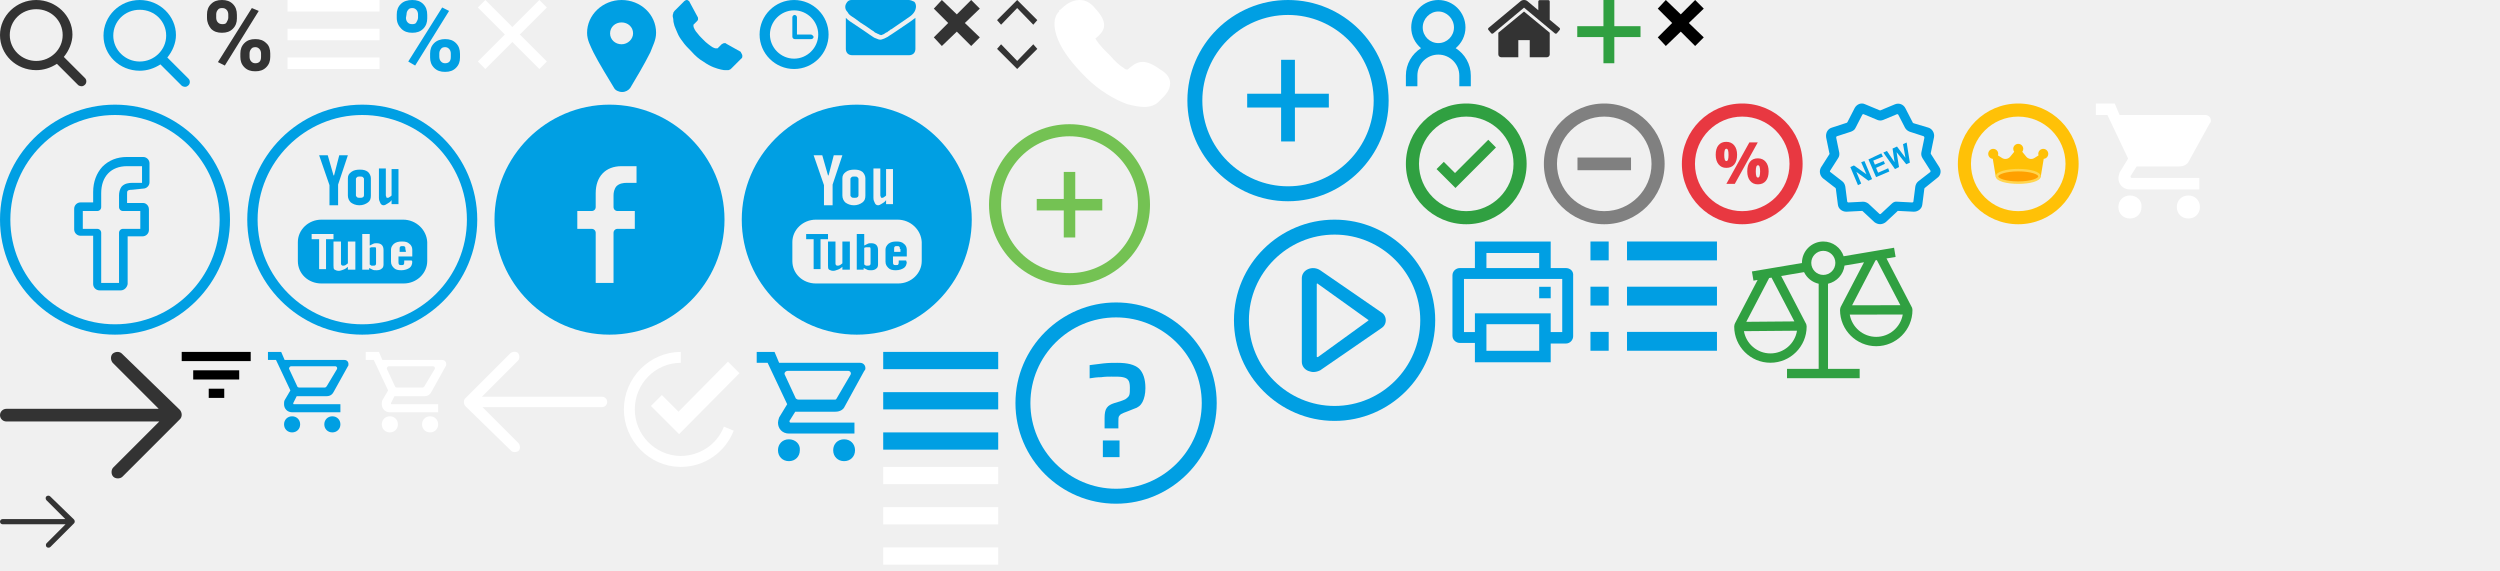
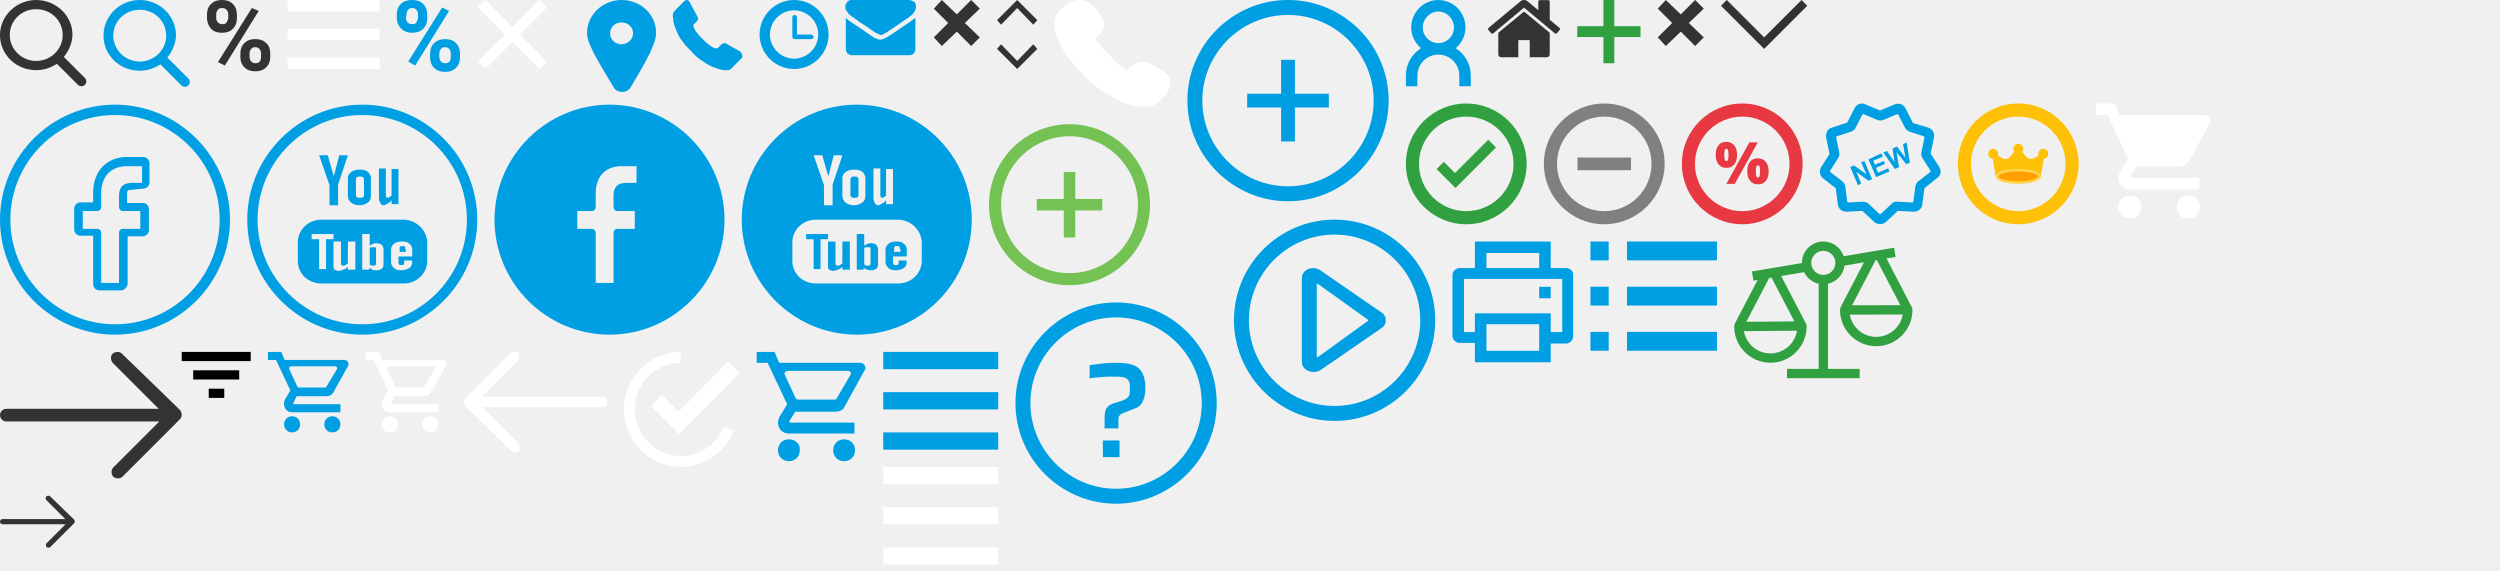
<svg xmlns="http://www.w3.org/2000/svg" version="1.1" id="Слой_1" x="0px" y="0px" width="434.779px" height="99.2px" viewBox="0 0 434.779 99.2" enable-background="new 0 0 434.779 99.2" xml:space="preserve">
  <path fill="#333333" d="M14.8,13.6l-3.7-3.7C12,8.8,12.6,7.4,12.6,6c0-3.3-2.9-6-6.3-6S0,2.7,0,6.1s2.8,6.1,6.3,6.1  c1.3,0,2.5-0.4,3.6-1.1l3.7,3.7c0.1,0.1,0.4,0.2,0.6,0.2c0.2,0,0.4-0.1,0.5-0.2C15.1,14.5,15.1,13.9,14.8,13.6L14.8,13.6z M6.3,1.6  c2.6,0,4.6,2,4.6,4.5s-2.1,4.5-4.6,4.5s-4.6-2-4.6-4.5S3.7,1.6,6.3,1.6L6.3,1.6z" />
  <path fill="#009FE3" d="M32.8,13.7L29.1,10c0.9-1.1,1.5-2.5,1.5-3.9c0-3.3-2.8-6.1-6.3-6.1S18,2.8,18,6.2s2.8,6.1,6.3,6.1  c1.3,0,2.5-0.4,3.6-1.1l3.7,3.7c0.1,0.1,0.4,0.2,0.6,0.2s0.4-0.1,0.5-0.2C33.1,14.6,33.1,14,32.8,13.7L32.8,13.7z M24.3,1.7  c2.6,0,4.6,2,4.6,4.5s-2.1,4.5-4.6,4.5s-4.6-2-4.6-4.5S21.7,1.7,24.3,1.7L24.3,1.7z" />
  <g>
    <path fill="#333333" d="M36,2.5c0-0.7,0.2-1.3,0.7-1.8S37.8,0,38.6,0s1.4,0.2,1.9,0.7s0.7,1.1,0.7,1.9v0.6c0,0.7-0.2,1.3-0.7,1.8   s-1.1,0.7-1.9,0.7c-0.8,0-1.4-0.2-1.9-0.7C36.3,4.5,36,3.9,36,3.1V2.5z M37.6,3.1c0,0.3,0.1,0.6,0.3,0.8s0.4,0.3,0.8,0.3   s0.6-0.1,0.7-0.3c0.1-0.2,0.3-0.5,0.3-0.8V2.5c0-0.3-0.1-0.6-0.3-0.8S39,1.4,38.6,1.4c-0.3,0-0.6,0.1-0.7,0.3   c-0.2,0.2-0.3,0.5-0.3,0.8V3.1z M39.1,11.4l-1.2-0.6l5.9-9.4L45,1.9L39.1,11.4z M41.8,9.3c0-0.7,0.2-1.3,0.7-1.8s1.1-0.7,1.9-0.7   c0.8,0,1.4,0.2,1.9,0.7C46.8,7.9,47,8.6,47,9.3v0.6c0,0.7-0.2,1.3-0.7,1.8s-1.1,0.7-1.9,0.7c-0.8,0-1.4-0.2-1.9-0.7   s-0.7-1.1-0.7-1.8C41.8,9.9,41.8,9.3,41.8,9.3z M43.4,9.9c0,0.3,0.1,0.6,0.3,0.8s0.4,0.3,0.7,0.3c0.7,0,1-0.4,1-1.1V9.3   c0-0.3-0.1-0.6-0.3-0.8s-0.4-0.3-0.7-0.3s-0.6,0.1-0.7,0.3c-0.2,0.2-0.3,0.5-0.3,0.8V9.9z" />
  </g>
-   <rect x="50" y="0" fill="#FFFFFF" width="16" height="2" />
+   <rect x="50" fill="#FFFFFF" width="16" height="2" />
  <rect x="50" y="5" fill="#FFFFFF" width="16" height="2" />
  <rect x="50" y="10" fill="#FFFFFF" width="16" height="2" />
  <g>
    <rect x="153.6" y="75.2" fill="#009FE3" width="20" height="3" />
    <rect x="153.6" y="68.2" fill="#009FE3" width="20" height="3" />
    <rect x="153.6" y="61.2" fill="#009FE3" width="20" height="3" />
  </g>
  <g>
    <rect x="153.6" y="95.2" fill="#FFFFFF" width="20" height="3" />
    <rect x="153.6" y="88.2" fill="#FFFFFF" width="20" height="3" />
    <rect x="153.6" y="81.2" fill="#FFFFFF" width="20" height="3" />
  </g>
  <g>
    <path fill="#009FE3" d="M69,2.5c0-0.7,0.2-1.3,0.7-1.8s1.2-0.7,2-0.7s1.4,0.2,1.9,0.7s0.7,1.1,0.7,1.9v0.6c0,0.7-0.2,1.3-0.7,1.8   s-1.1,0.7-1.9,0.7S70.3,5.5,69.8,5S69,3.9,69,3.1V2.5z M70.6,3.1c0,0.3,0.1,0.6,0.3,0.8c0.2,0.2,0.4,0.3,0.8,0.3s0.6-0.1,0.7-0.3   s0.3-0.5,0.3-0.8V2.5c0-0.3-0.1-0.6-0.3-0.8S72,1.4,71.7,1.4S71.1,1.5,71,1.7c-0.2,0.2-0.3,0.5-0.3,0.8L70.6,3.1L70.6,3.1z    M72.2,11.4L71,10.7l5.9-9.4l1.2,0.6L72.2,11.4z M74.8,9.3c0-0.7,0.2-1.3,0.7-1.8s1.2-0.7,1.9-0.7c0.8,0,1.4,0.2,1.9,0.7   S80,8.6,80,9.4V10c0,0.7-0.2,1.3-0.7,1.8s-1.1,0.7-1.9,0.7s-1.4-0.2-1.9-0.7s-0.7-1.1-0.7-1.8V9.3z M76.4,9.9   c0,0.3,0.1,0.6,0.3,0.8s0.4,0.3,0.7,0.3c0.7,0,1-0.4,1-1.1V9.3c0-0.3-0.1-0.6-0.3-0.8c-0.2-0.2-0.4-0.3-0.7-0.3s-0.6,0.1-0.7,0.3   c-0.2,0.2-0.3,0.5-0.3,0.8V9.9z" />
  </g>
  <polygon fill="#FFFFFF" points="95.1,1.3 93.8,0 89.1,4.7 84.4,0 83.1,1.3 87.8,6 83.1,10.7 84.4,12 89.1,7.3 93.8,12 95.1,10.7   90.4,6 " />
  <g>
    <path fill="#009FE3" d="M40,38.2c0-11-9-20-20-20s-20,9-20,20s9,20,20,20S40,49.2,40,38.2z M1.8,38.2C1.8,28.2,10,20,20,20   s18.2,8.1,18.2,18.2S30,56.4,20,56.4S1.8,48.2,1.8,38.2z" />
    <path fill="#009FE3" d="M21,50.5h-3.7c-0.6,0-1.1-0.5-1.1-1.1V41H14c-0.6,0-1.1-0.5-1.1-1.1v-3.6c0-0.6,0.5-1.1,1.1-1.1h2.2v-1.8   c0-1.8,0.6-3.3,1.6-4.4c1.1-1.1,2.5-1.7,4.3-1.7h2.8c0.6,0,1.1,0.5,1.1,1.1v3.3c0,0.6-0.5,1.1-1.1,1.1L23,33   c-0.6,0-0.7,0.1-0.8,0.2c-0.1,0.1-0.1,0.2-0.1,0.7v1.4h2.6c0.2,0,0.4,0,0.6,0.1c0.4,0.2,0.6,0.6,0.6,1V40c0,0.6-0.5,1.1-1.1,1.1   h-2.6v8.3C22.1,50,21.6,50.5,21,50.5z M17.5,49.2h3.2v-8.7c0-0.4,0.3-0.7,0.7-0.7h3v-3.1h-3c-0.4,0-0.7-0.3-0.7-0.7v-2   c0-0.5,0.1-1.1,0.5-1.6c0.5-0.5,1.2-0.6,1.8-0.6h1.7v-2.9h-2.6c-2.8,0-4.5,1.8-4.5,4.7V36c0,0.4-0.3,0.7-0.7,0.7h-2.5v3.1h2.5   c0.4,0,0.7,0.3,0.7,0.7v8.7H17.5z M24.9,28.8L24.9,28.8L24.9,28.8z" />
  </g>
  <g>
    <path fill="#009FE3" d="M83,38.2c0-11-9-20-20-20s-20,9-20,20s9,20,20,20S83,49.2,83,38.2z M44.8,38.2C44.8,28.2,53,20,63,20   s18.2,8.1,18.2,18.2S73,56.4,63,56.4S44.8,48.2,44.8,38.2z" />
    <g>
      <path fill="#009FE3" d="M70.5,43.3c0-0.2,0-0.3-0.1-0.4c-0.1-0.1-0.2-0.1-0.4-0.1c-0.2,0-0.3,0-0.4,0.1s-0.1,0.2-0.1,0.4v0.5h1.1    L70.5,43.3L70.5,43.3z" />
      <path fill="#009FE3" d="M64.9,43h-0.3l-0.3,0.1V46c0.1,0.1,0.2,0.1,0.3,0.2h0.3c0.2,0,0.3,0,0.4-0.1s0.1-0.2,0.1-0.3v-2.4    c0-0.2,0-0.3-0.1-0.4C65.2,43,65,43,64.9,43z" />
      <polygon fill="#009FE3" points="57.3,35.7 58.8,35.7 58.8,32.1 60.5,27 59,27 58.1,30.5 58,30.5 57,27 55.5,27 57.3,32.2   " />
      <path fill="#009FE3" d="M62.5,35.7c0.6,0,1.1-0.2,1.5-0.5s0.5-0.7,0.5-1.2v-3c0-0.4-0.2-0.8-0.5-1.1c-0.4-0.3-0.8-0.4-1.4-0.4    c-0.6,0-1.1,0.1-1.5,0.4s-0.6,0.6-0.6,1.1v3c0,0.5,0.2,0.9,0.5,1.2C61.4,35.5,61.9,35.7,62.5,35.7z M61.9,31.1    c0-0.1,0.1-0.2,0.2-0.3c0.1-0.1,0.3-0.1,0.5-0.1s0.4,0,0.5,0.1s0.2,0.2,0.2,0.3V34c0,0.1-0.1,0.3-0.2,0.3    c-0.1,0.1-0.3,0.1-0.5,0.1s-0.4,0-0.5-0.1s-0.2-0.2-0.2-0.3V31.1z" />
      <path fill="#009FE3" d="M66.7,35.7c0.2,0,0.4-0.1,0.7-0.3c0.2-0.1,0.5-0.3,0.7-0.6v0.7h1.2v-6.1h-1.2V34c-0.1,0.1-0.2,0.2-0.4,0.3    c-0.1,0.1-0.2,0.1-0.3,0.1c-0.1,0-0.2,0-0.2-0.1s-0.1-0.2-0.1-0.3v-4.7h-1.2v5.1c0,0.4,0.1,0.6,0.2,0.8    C66.2,35.5,66.4,35.7,66.7,35.7z" />
      <path fill="#009FE3" d="M70.1,38.2H55.9c-2.3,0-4.1,1.8-4.1,3.9v3.3c0,2.2,1.8,3.9,4.1,3.9h14.3c2.3,0,4.1-1.8,4.1-3.9v-3.3    C74.2,40,72.4,38.2,70.1,38.2z M58,41.6h-1.3v5.2h-1.2v-5.2h-1.3v-0.9H58V41.6z M61.8,46.9h-1.3v-0.5c-0.2,0.2-0.5,0.4-0.8,0.5    s-0.5,0.2-0.8,0.2s-0.5-0.1-0.7-0.2S58,46.5,58,46.2V42h1.3v3.8c0,0.1,0,0.2,0.1,0.3s0.1,0.1,0.3,0.1c0.1,0,0.2,0,0.4-0.1    c0.1-0.1,0.3-0.2,0.4-0.3V42h1.3V46.9z M66.7,46c0,0.3-0.1,0.6-0.3,0.7c-0.2,0.2-0.5,0.3-0.9,0.3c-0.3,0-0.5,0-0.7-0.1    s-0.4-0.2-0.6-0.3v0.3H63v-6.2h1.3v2c0.2-0.1,0.4-0.2,0.6-0.3s0.4-0.1,0.6-0.1c0.4,0,0.7,0.1,0.9,0.3c0.2,0.2,0.3,0.5,0.3,0.9    C66.7,43.5,66.7,46,66.7,46z M71.7,45.5c0,0.5-0.2,0.9-0.5,1.1c-0.3,0.2-0.8,0.4-1.4,0.4s-1-0.1-1.3-0.4C68.2,46.3,68,46,68,45.5    v-2.1c0-0.4,0.2-0.7,0.5-1c0.4-0.3,0.8-0.4,1.4-0.4s1,0.1,1.3,0.4c0.3,0.2,0.5,0.6,0.5,1v1.2h-2.4v0.9c0,0.2,0,0.4,0.1,0.5    s0.2,0.1,0.4,0.1c0.2,0,0.4,0,0.4-0.1c0.1-0.1,0.1-0.3,0.1-0.5v-0.2h1.3L71.7,45.5L71.7,45.5z" />
    </g>
  </g>
  <path fill="#009FE3" d="M106,18.2c-11,0-20,9-20,20s9,20,20,20s20-9,20-20S117,18.2,106,18.2z M110.7,31.8H109  c-0.6,0-1.3,0.1-1.8,0.6c-0.4,0.5-0.5,1.1-0.5,1.6v2c0,0.4,0.3,0.7,0.7,0.7h3v3.1h-3c-0.4,0-0.7,0.3-0.7,0.7v8.7h-3.1v-8.7  c0-0.4-0.3-0.7-0.7-0.7h-2.5v-3.1h2.5c0.4,0,0.7-0.3,0.7-0.7v-2.4c0-2.9,1.7-4.7,4.5-4.7h2.6V31.8z" />
  <polygon fill="#009FE3" points="144,40.7 140.2,40.7 140.2,41.6 141.5,41.6 141.5,46.8 142.7,46.8 142.7,41.6 144,41.6 " />
  <path fill="#009FE3" d="M146.5,45.8c-0.1,0.1-0.3,0.2-0.4,0.3c-0.2,0.1-0.3,0.1-0.4,0.1c-0.2,0-0.2,0-0.3-0.1s-0.1-0.2-0.1-0.3V42  H144v4.2c0,0.3,0,0.6,0.2,0.7s0.4,0.2,0.7,0.2s0.5-0.1,0.8-0.2s0.6-0.3,0.8-0.5v0.5h1.3V42h-1.3V45.8z" />
  <path fill="#009FE3" d="M151.5,42.3c-0.2,0-0.4,0-0.6,0.1c-0.2,0.1-0.4,0.2-0.6,0.3v-2H149v6.2h1.2v-0.3c0.2,0.1,0.4,0.2,0.6,0.3  s0.4,0.1,0.7,0.1c0.4,0,0.7-0.1,0.9-0.3c0.2-0.1,0.3-0.4,0.3-0.7v-2.5c0-0.4-0.1-0.7-0.3-0.9C152.2,42.4,151.9,42.3,151.5,42.3z   M151.4,45.8c0,0.1,0,0.2-0.1,0.3s-0.2,0.1-0.4,0.1h-0.3c-0.1-0.1-0.2-0.1-0.3-0.2v-2.9l0.3-0.1h0.3c0.1,0,0.3,0,0.4,0  c0.1,0.1,0.1,0.2,0.1,0.4V45.8z" />
  <path fill="#009FE3" d="M149,18.2c-11,0-20,9-20,20s9,20,20,20s20-9,20-20S160,18.2,149,18.2z M151.9,29.3h1.2V34  c0,0.1,0.1,0.2,0.1,0.3s0.1,0.1,0.2,0.1c0.1,0,0.2,0,0.3-0.1c0.2-0.1,0.3-0.2,0.4-0.3v-4.6h1.2v6.1h-1.2v-0.7  c-0.2,0.3-0.5,0.5-0.7,0.6c-0.3,0.2-0.5,0.3-0.7,0.3c-0.3,0-0.5-0.2-0.6-0.5c-0.1-0.2-0.2-0.4-0.2-0.8V29.3z M147.1,29.9  c0.4-0.3,0.9-0.4,1.5-0.4s1,0.1,1.4,0.4c0.3,0.3,0.5,0.7,0.5,1.1v3c0,0.5-0.1,0.9-0.5,1.2s-0.9,0.5-1.5,0.5s-1.1-0.2-1.5-0.5  c-0.3-0.3-0.5-0.7-0.5-1.2v-3C146.5,30.5,146.7,30.2,147.1,29.9z M143,27l1,3.5h0.1L145,27h1.5l-1.7,5.1v3.6h-1.5v-3.5l-1.8-5.2  C141.5,27,143,27,143,27z M160.3,45.4c0,2.1-1.8,3.9-4.1,3.9h-14.3c-2.3,0-4.1-1.7-4.1-3.9v-3.3c0-2.1,1.8-3.9,4.1-3.9h14.2  c2.3,0,4.1,1.8,4.2,3.9L160.3,45.4L160.3,45.4z" />
  <path fill="#009FE3" d="M157.2,42.4c-0.3-0.3-0.7-0.4-1.3-0.4s-1,0.1-1.4,0.4c-0.3,0.3-0.5,0.6-0.5,1v2.1c0,0.5,0.2,0.8,0.5,1.1  s0.7,0.4,1.3,0.4s1.1-0.2,1.4-0.4s0.5-0.6,0.5-1.1h-0.1v-0.2h-1.3v0.2c0,0.2,0,0.4-0.1,0.5c0,0.1-0.2,0.1-0.4,0.1s-0.3,0-0.4-0.1  c-0.1-0.1-0.1-0.3-0.1-0.5v-0.9h2.4v-1.2C157.7,43,157.5,42.6,157.2,42.4z M156.6,43.8h-1.1v-0.5c0-0.2,0-0.3,0.1-0.4  c0.1-0.1,0.2-0.1,0.4-0.1s0.3,0,0.4,0.1c0.1,0.1,0.1,0.2,0.1,0.4h0.1V43.8z" />
  <path fill="#009FE3" d="M148.6,34.4c0.2,0,0.4,0,0.5-0.1c0.1,0,0.2-0.2,0.2-0.3v-2.9c0-0.1-0.1-0.2-0.2-0.3  c-0.1-0.1-0.3-0.1-0.5-0.1s-0.4,0-0.5,0.1s-0.2,0.2-0.2,0.3V34c0,0.1,0.1,0.2,0.2,0.3C148.2,34.4,148.4,34.4,148.6,34.4z" />
  <g>
    <path fill="#009FE3" d="M114.1,5.7c0-3.2-2.7-5.7-6-5.7s-6,2.6-6,5.7c0,1.3,0.6,2.3,1.1,3.4c0.9,1.8,2.7,4.7,3.6,6.2   c0.2,0.4,0.8,0.7,1.4,0.7s1.1-0.3,1.4-0.7c0.9-1.5,2.4-4,3.5-6.2C113.5,8,114.1,7,114.1,5.7L114.1,5.7z M108.1,3.9   c1.1,0,2,0.8,2,1.9c0,1-0.9,1.9-2,1.9s-2-0.8-2-1.9S107,3.9,108.1,3.9L108.1,3.9z" />
  </g>
  <g>
    <path fill="#009FE3" d="M138.1,0c-3.3,0-6,2.7-6,6s2.7,6,6,6s6-2.7,6-6S141.4,0,138.1,0L138.1,0z M138.1,10.2   c-2.3,0-4.2-1.9-4.2-4.2s1.9-4.2,4.2-4.2s4.2,1.9,4.2,4.2S140.4,10.2,138.1,10.2L138.1,10.2z" />
    <path fill="#009FE3" d="M141,6h-2.4V3c0-0.2-0.2-0.4-0.4-0.4s-0.4,0.2-0.4,0.4v3.4c0,0.2,0.2,0.4,0.4,0.4h2.9   c0.2,0,0.4-0.2,0.4-0.4C141.4,6.2,141.2,6,141,6L141,6z" />
  </g>
  <path fill="#009FE3" d="M129.1,9.7c0,0.2,0,0.4-0.2,0.5l-1.7,1.7c-0.1,0.1-0.2,0.2-0.3,0.2c-0.1,0.1-0.2,0.1-0.4,0.1c0,0,0,0-0.1,0  c0,0-0.1,0-0.2,0c-0.2,0-0.4,0-0.8-0.1s-0.8-0.2-1.3-0.4s-1.1-0.5-1.8-1c-0.7-0.4-1.4-1-2.1-1.8c-0.6-0.6-1.1-1.1-1.5-1.7  c-0.4-0.5-0.7-1-0.9-1.5c-0.2-0.5-0.4-0.9-0.5-1.2c-0.1-0.4-0.2-0.7-0.2-1S117,3,117,2.9c0-0.2,0-0.2,0-0.3s0.1-0.2,0.1-0.4  c0.1-0.1,0.1-0.2,0.2-0.3l1.7-1.7c0.1-0.1,0.3-0.2,0.4-0.2s0.2,0,0.3,0.1c0.1,0.1,0.2,0.1,0.2,0.2l1.4,2.6c0.1,0.1,0.1,0.3,0.1,0.4  c0,0.2-0.1,0.3-0.2,0.4l-0.6,0.6c0,0,0,0,0,0.1v0.1c0,0.2,0.1,0.4,0.2,0.6s0.3,0.5,0.5,0.7c0.2,0.3,0.5,0.6,0.9,1s0.7,0.7,1,0.9  c0.3,0.2,0.5,0.4,0.7,0.5s0.4,0.2,0.5,0.2h0.2c0,0,0,0,0.1,0h0.1l0.7-0.7c0.2-0.1,0.3-0.2,0.5-0.2c0.1,0,0.3,0,0.3,0.1l0,0l2.5,1.4  C129,9.4,129.1,9.5,129.1,9.7L129.1,9.7z" />
  <path fill="#333333" d="M21.2,61.5c-0.4-0.4-1.1-0.4-1.6,0c-0.4,0.4-0.4,1.1,0,1.6l8,8H1.1c-0.6,0-1.1,0.5-1.1,1.1s0.5,1.1,1.1,1.1  h26.6l-8,8c-0.4,0.4-0.4,1.2,0,1.6s1.2,0.4,1.6,0l10-10c0.4-0.4,0.4-1.1,0-1.6L21.2,61.5z" />
  <path fill="#333333" d="M8.722,86.323c-0.165-0.165-0.453-0.165-0.658,0c-0.165,0.165-0.165,0.453,0,0.658l3.291,3.291H0.453  C0.206,90.273,0,90.478,0,90.725s0.206,0.453,0.453,0.453h10.943l-3.291,3.291c-0.165,0.165-0.165,0.494,0,0.658  c0.165,0.165,0.494,0.165,0.658,0l4.114-4.114c0.165-0.165,0.165-0.453,0-0.658L8.722,86.323z" />
  <path fill="#FFFFFF" d="M88.9,78.4c0.3,0.3,0.9,0.3,1.3,0c0.3-0.3,0.3-0.9,0-1.3l-6.3-6.3h20.8c0.5,0,0.9-0.4,0.9-0.9  s-0.4-0.9-0.9-0.9H83.8l6.3-6.3c0.3-0.3,0.3-0.9,0-1.3c-0.3-0.3-0.9-0.3-1.3,0l-7.9,7.9c-0.3,0.3-0.3,0.9,0,1.3L88.9,78.4z" />
  <polygon fill="#333333" points="170.4,1.5 168.9,0 166.4,2.5 163.8,0 162.4,1.5 164.9,4 162.4,6.5 163.8,8 166.4,5.5 168.9,8   170.4,6.5 167.8,4 " />
  <g>
    <polygon fill="#333333" points="176.9,12 173.4,8.5 174.1,7.7 176.9,10.6 179.7,7.7 180.4,8.5  " />
    <polygon fill="#333333" points="179.7,4.3 176.9,1.4 174.1,4.3 173.4,3.5 176.9,0 180.4,3.5  " />
  </g>
  <g>
    <g id="filter">
      <path d="M36.3,69.2H39v-1.6h-2.7V69.2z M31.6,61.2v1.6h12v-1.6H31.6z M33.6,66h8v-1.6h-8V66z" />
    </g>
  </g>
  <g>
    <path fill="#009FE3" d="M57.8,72.4c-0.8,0-1.4,0.6-1.4,1.4s0.6,1.4,1.4,1.4s1.4-0.6,1.4-1.4S58.6,72.4,57.8,72.4z" />
    <path fill="#009FE3" d="M50.8,72.4c-0.8,0-1.4,0.6-1.4,1.4s0.6,1.4,1.4,1.4c0.8,0,1.4-0.6,1.4-1.4S51.6,72.4,50.8,72.4z" />
    <path fill="#009FE3" d="M51.6,68.9h5.2c0.6,0,1-0.3,1.2-0.7l2.5-4.5c0.1-0.1,0.1-0.2,0.1-0.4c0-0.4-0.3-0.7-0.7-0.7H49.5l-0.6-1.4   h-2.3v1.4H48l2.5,5.3l-1,1.7c-0.1,0.2-0.1,0.5-0.1,0.7c0,0.8,0.6,1.4,1.4,1.4h8.4v-1.4h-8.1c-0.1,0-0.1-0.1-0.1-0.1v-0.1L51.6,68.9   z M50.3,64.2c-0.1-0.2,0.1-0.5,0.3-0.5h7.7c0.3,0,0.4,0.3,0.3,0.5l-1.8,3c-0.1,0.1-0.2,0.2-0.3,0.2H52c-0.1,0-0.3-0.1-0.3-0.2   L50.3,64.2z" />
  </g>
  <g>
    <path fill="#009FE3" d="M146.8,76.4c-1.1,0-1.9,0.8-1.9,1.9s0.8,1.9,1.9,1.9s1.9-0.8,1.9-1.9C148.7,77.2,147.9,76.4,146.8,76.4z" />
    <path fill="#009FE3" d="M137.2,76.4c-1.1,0-1.9,0.8-1.9,1.9s0.8,1.9,1.9,1.9c1.1,0,1.9-0.8,1.9-1.9   C139.2,77.2,138.3,76.4,137.2,76.4z" />
    <path fill="#009FE3" d="M138.3,71.6h7c0.8,0,1.4-0.4,1.6-0.9l3.4-6.2c0.2-0.2,0.2-0.3,0.2-0.5c0-0.5-0.4-0.9-0.9-0.9h-14.1   l-0.8-1.9h-3.1v1.9h1.9l3.4,7.2l-1.4,2.3c-0.1,0.3-0.2,0.7-0.2,0.9c0,1.1,0.8,1.9,1.9,1.9h11.4v-1.9h-11.1c-0.1,0-0.2-0.1-0.2-0.2   v-0.1L138.3,71.6z M136.5,65.2c-0.2-0.3,0.1-0.7,0.5-0.7h10.5c0.4,0,0.6,0.4,0.4,0.7l-2.4,4.1c-0.1,0.2-0.2,0.2-0.4,0.2h-6.2   c-0.2,0-0.4-0.1-0.5-0.2L136.5,65.2z" />
  </g>
  <g>
    <path fill="#FFFFFF" d="M74.8,72.4c-0.8,0-1.4,0.6-1.4,1.4s0.6,1.4,1.4,1.4s1.4-0.6,1.4-1.4C76.2,73,75.6,72.4,74.8,72.4z" />
    <path fill="#FFFFFF" d="M67.8,72.4c-0.8,0-1.4,0.6-1.4,1.4s0.6,1.4,1.4,1.4s1.4-0.6,1.4-1.4C69.2,73,68.6,72.4,67.8,72.4z" />
    <path fill="#FFFFFF" d="M68.6,68.9h5.2c0.6,0,1-0.3,1.2-0.7l2.5-4.5c0.1-0.1,0.1-0.2,0.1-0.4c0-0.4-0.3-0.7-0.7-0.7H66.5l-0.6-1.4   h-2.3v1.4H65l2.5,5.3l-1,1.7c-0.1,0.2-0.1,0.5-0.1,0.7c0,0.8,0.6,1.4,1.4,1.4h8.4v-1.4h-8.1c-0.1,0-0.1-0.1-0.1-0.1v-0.1L68.6,68.9   z M67.3,64.2c-0.1-0.2,0.1-0.5,0.3-0.5h7.7c0.3,0,0.4,0.3,0.3,0.5l-1.8,3c-0.1,0.1-0.2,0.2-0.3,0.2H69c-0.1,0-0.3-0.1-0.3-0.2   L67.3,64.2z" />
  </g>
  <g>
    <g>
      <g>
        <path fill="#FFFFFF" d="M118,71.6l-2.9-2.9l-1.9,1.9l4.9,4.9l10.5-10.6l-2-2L118,71.6z" />
      </g>
    </g>
    <path fill="#FFFFFF" d="M118.3,79.3c-4.4-0.1-7.9-3.7-7.9-8.1c0-4.5,3.6-8.1,8-8.1v-1.9c-5.4,0-9.9,4.5-9.9,10   c0,5.4,4.4,9.9,9.7,10l0,0h0.2c4.1,0,7.7-2.5,9.2-6.3l-1.7-0.7C124.7,77.3,121.7,79.3,118.3,79.3L118.3,79.3" />
  </g>
  <g>
    <path fill="#FFFFFF" d="M199,18.6c-0.8,0-1.9-0.2-3-0.5c-2.2-0.8-4.9-2.4-7.1-4.6s-4-4.4-4.9-6.6s-0.8-4,0.2-4.9   c0-0.2,0-0.3,0.2-0.3c0.8-0.8,1.9-1.7,3.4-1.7c1,0,1.9,0.5,2.7,1.5c2.5,2.7,1.5,4,0,5.2l0,0c0.2,0.3,0.5,1,2.5,2.9   c1,1.2,1.9,1.9,2.4,2.2c0.3,0.3,0.5,0.3,0.7,0.3l0,0c1.5-1.3,2.7-2.2,5.7,0c1.2,0.7,1.7,1.5,1.7,2.4c0,1.3-1,2.2-1.7,2.9l-0.3,0.3   C200.9,18.3,200,18.6,199,18.6z" />
  </g>
  <g>
    <polygon fill="#74C253" points="187,29.9 185,29.9 185,34.6 180.3,34.6 180.3,36.6 185,36.6 185,41.3 187,41.3 187,36.6    191.7,36.6 191.7,34.6 187,34.6  " />
    <path fill="#74C253" d="M186,21.6c-7.7,0-14,6.3-14,14s6.3,14,14,14s14-6.3,14-14S193.7,21.6,186,21.6z M186,47.5   c-6.6,0-11.9-5.3-11.9-11.9s5.4-11.9,11.9-11.9c6.6,0,11.9,5.4,11.9,11.9C197.9,42.2,192.6,47.5,186,47.5z" />
  </g>
  <g>
    <path fill="#009FE3" d="M194.1,87.6c-9.6,0-17.5-7.8-17.5-17.5c0-9.6,7.9-17.5,17.5-17.5s17.5,7.8,17.5,17.5   C211.6,79.7,203.7,87.6,194.1,87.6z M194.1,55.2c-8.2,0-14.9,6.7-14.9,14.9S185.9,85,194.1,85S209,78.3,209,70.1   S202.3,55.2,194.1,55.2z" />
    <g>
      <path fill="#009FE3" d="M192.1,72.7c0-0.8,0.1-1.4,0.4-1.8c0.3-0.4,0.7-0.6,1.3-0.8l1-0.3c0.5-0.2,0.9-0.3,1.1-0.5    s0.4-0.3,0.5-0.6c0.1-0.3,0.1-0.7,0.1-1.3c0-0.6-0.1-1.1-0.3-1.3c-0.2-0.3-0.5-0.4-0.9-0.5s-1.1-0.1-2-0.1c-0.5,0-1.1,0-1.8,0.1    c-0.7,0-1.4,0.1-2,0.2v-2.3c0.7-0.1,1.5-0.2,2.4-0.3s1.7-0.1,2.4-0.1c1.8,0,3,0.3,3.8,1c0.7,0.7,1.1,1.8,1.1,3.4    c0,1-0.2,1.8-0.5,2.4s-0.8,1-1.5,1.2l-1,0.4c-0.6,0.2-1,0.4-1.2,0.5s-0.3,0.3-0.4,0.4c-0.1,0.2-0.1,0.5-0.1,1v1.1h-2.4L192.1,72.7    L192.1,72.7z M191.8,79.5v-2.9h2.9v2.9H191.8z" />
    </g>
  </g>
  <g>
    <polygon fill="#009FE3" points="225.2,10.4 222.8,10.4 222.8,16.3 216.9,16.3 216.9,18.7 222.8,18.7 222.8,24.6 225.2,24.6    225.2,18.7 231.1,18.7 231.1,16.3 225.2,16.3  " />
    <path fill="#009FE3" d="M224,0c-9.6,0-17.5,7.8-17.5,17.5c0,9.6,7.9,17.5,17.5,17.5s17.5-7.9,17.5-17.5C241.5,7.8,233.6,0,224,0z    M224,32.4c-8.2,0-14.9-6.7-14.9-14.9S215.8,2.6,224,2.6s14.9,6.7,14.9,14.9S232.2,32.4,224,32.4z" />
  </g>
  <g>
    <g>
      <path fill="#009FE3" d="M232.1,38.2c-9.6,0-17.5,7.8-17.5,17.5c0,9.6,7.9,17.5,17.5,17.5s17.5-7.8,17.5-17.5    S241.7,38.2,232.1,38.2z M232.1,70.6c-8.2,0-14.9-6.7-14.9-14.9s6.7-14.9,14.9-14.9S247,47.5,247,55.7S240.3,70.6,232.1,70.6z" />
    </g>
    <path fill="#009FE3" d="M228.4,64.7c-0.3,0-0.6-0.1-0.9-0.2c-0.7-0.3-1.1-0.9-1.1-1.6V48.4c0-0.7,0.4-1.3,1.1-1.6   c0.7-0.3,1.5-0.2,2.1,0.2l10.6,7.3c0.5,0.3,0.8,0.8,0.8,1.4c0,0.6-0.3,1.1-0.8,1.4l-10.6,7.3C229.2,64.6,228.8,64.7,228.4,64.7z    M229.1,49.3C229.1,49.3,229,49.3,229.1,49.3c-0.1,0-0.1,0.1-0.1,0.1V62c0,0,0,0.1,0.1,0.1s0.1,0,0.1,0l8.7-6.3l0.1-0.1   c0,0,0-0.1-0.1-0.1L229.1,49.3L229.1,49.3z" />
  </g>
  <g>
    <path fill="#009FE3" d="M148.2,2.9c0.2,0.1,0.6,0.4,1.4,1c0.8,0.5,1.4,0.9,1.8,1.2c0,0,0.1,0.1,0.3,0.2s0.3,0.2,0.4,0.3   c0.1,0.1,0.2,0.1,0.4,0.2c0.1,0.1,0.3,0.1,0.4,0.2c0.1,0,0.2,0.1,0.3,0.1l0,0c0.1,0,0.2,0,0.3-0.1c0.1,0,0.3-0.1,0.4-0.2   c0.1-0.1,0.3-0.2,0.4-0.2c0.1-0.1,0.2-0.2,0.4-0.3c0.1-0.1,0.2-0.2,0.3-0.2c0.4-0.3,1.5-1,3.2-2.2c0.3-0.2,0.6-0.5,0.8-0.8   s0.3-0.7,0.3-1s-0.1-0.6-0.3-0.8c-0.4-0.2-0.7-0.3-1-0.3h-9.9c-0.3,0-0.6,0.1-0.8,0.4S147,0.9,147,1.2s0.1,0.6,0.4,0.9   C147.6,2.5,147.9,2.7,148.2,2.9L148.2,2.9z" />
    <path fill="#009FE3" d="M158.4,3.7c-1.5,1-2.6,1.8-3.4,2.3c-0.3,0.2-0.5,0.3-0.6,0.4c-0.2,0.1-0.4,0.2-0.6,0.3   c-0.3,0.1-0.5,0.2-0.7,0.2l0,0c-0.2,0-0.5-0.1-0.7-0.2c-0.3-0.1-0.5-0.2-0.6-0.3c-0.2-0.1-0.4-0.3-0.6-0.4   c-0.6-0.4-1.7-1.2-3.4-2.3c-0.3-0.2-0.5-0.4-0.7-0.6v5.4c0,0.3,0.1,0.6,0.3,0.8s0.5,0.3,0.8,0.3h9.9c0.3,0,0.6-0.1,0.8-0.3   s0.3-0.5,0.3-0.8V3.1C158.9,3.3,158.7,3.5,158.4,3.7L158.4,3.7z" />
  </g>
  <path fill="#009FE3" d="M253.16,8.376c1.031-0.866,1.702-2.148,1.702-3.597c0-2.635-2.116-4.779-4.717-4.779  s-4.717,2.144-4.717,4.779c0,1.449,0.671,2.731,1.702,3.597c-1.578,1.002-2.631,2.761-2.631,4.766V15h2v-1.858  c0-2.01,1.636-3.646,3.646-3.646c2.011,0,3.646,1.636,3.646,3.646V15h2v-1.858C255.792,11.137,254.739,9.378,253.16,8.376z   M247.429,4.779c0-1.506,1.244-2.779,2.717-2.779s2.717,1.272,2.717,2.779c0,1.498-1.219,2.717-2.717,2.717  S247.429,6.277,247.429,4.779z" />
  <g>
    <g>
      <g>
        <path fill="#333333" d="M265.046,2.009l-4.462,3.679c0,0.005-0.001,0.013-0.004,0.023c-0.002,0.01-0.004,0.017-0.004,0.023v3.724     c0,0.135,0.048,0.251,0.147,0.349c0.098,0.099,0.214,0.148,0.349,0.148h2.98V6.976h1.987v2.98h2.98     c0.135,0,0.251-0.049,0.349-0.147c0.099-0.098,0.148-0.215,0.148-0.349V5.735c0-0.021-0.003-0.036-0.008-0.047L265.046,2.009z" />
      </g>
      <g>
        <path fill="#333333" d="M271.215,4.85l-1.699-1.412V0.271c0-0.073-0.023-0.132-0.07-0.178c-0.047-0.047-0.106-0.07-0.178-0.07     h-1.491c-0.073,0-0.132,0.023-0.178,0.07c-0.047,0.047-0.07,0.107-0.07,0.178v1.513l-1.893-1.582     C265.47,0.068,265.273,0,265.047,0c-0.228,0-0.425,0.068-0.589,0.202l-5.58,4.649c-0.051,0.042-0.08,0.097-0.085,0.167     c-0.005,0.07,0.013,0.131,0.054,0.183l0.481,0.574c0.042,0.047,0.096,0.076,0.163,0.085c0.062,0.005,0.125-0.014,0.187-0.054     l5.37-4.477l5.37,4.477c0.042,0.036,0.096,0.054,0.163,0.054h0.023c0.067-0.011,0.121-0.039,0.163-0.085l0.482-0.575     c0.041-0.051,0.059-0.112,0.054-0.182C271.295,4.947,271.266,4.892,271.215,4.85L271.215,4.85z" />
      </g>
    </g>
  </g>
  <g>
    <g>
      <path fill="#30A041" d="M253.04,30.094l-1.947-1.947l-1.26,1.257l3.288,3.289l7.045-7.045l-1.338-1.341L253.04,30.094z" />
    </g>
    <g>
      <path fill="#30A041" d="M254.999,39c-5.79,0-10.5-4.71-10.5-10.5s4.71-10.5,10.5-10.5c5.789,0,10.5,4.71,10.5,10.5    S260.789,39,254.999,39z M254.999,20.278c-4.534,0-8.222,3.688-8.222,8.222s3.688,8.222,8.222,8.222    c4.533,0,8.221-3.688,8.221-8.222C263.221,23.966,259.533,20.278,254.999,20.278z" />
    </g>
  </g>
  <g>
    <g>
      <path fill="#808080" d="M278.998,39c-5.79,0-10.5-4.71-10.5-10.5s4.71-10.5,10.5-10.5c5.789,0,10.5,4.71,10.5,10.5    S284.788,39,278.998,39z M278.998,20.278c-4.534,0-8.222,3.688-8.222,8.222s3.688,8.222,8.222,8.222    c4.533,0,8.222-3.688,8.222-8.222C287.22,23.966,283.532,20.278,278.998,20.278z" />
    </g>
    <rect x="274.342" y="27.397" fill="#808080" width="9.312" height="2.206" />
  </g>
  <g>
    <g>
      <path fill="#E83841" d="M302.996,39c-5.79,0-10.5-4.71-10.5-10.5s4.71-10.5,10.5-10.5c5.789,0,10.5,4.71,10.5,10.5    S308.786,39,302.996,39z M302.996,20.278c-4.534,0-8.222,3.688-8.222,8.222s3.688,8.222,8.222,8.222    c4.533,0,8.222-3.688,8.222-8.222C311.218,23.966,307.53,20.278,302.996,20.278z" />
    </g>
    <g>
      <path fill="#E83841" d="M302.101,26.92c0,0.723-0.163,1.284-0.489,1.68c-0.325,0.396-0.789,0.595-1.391,0.595    c-0.566,0-1.014-0.205-1.344-0.614c-0.33-0.41-0.496-0.963-0.496-1.66c0-0.724,0.161-1.28,0.484-1.67    c0.322-0.39,0.775-0.585,1.356-0.585c0.576,0,1.033,0.202,1.372,0.607C301.932,25.677,302.101,26.226,302.101,26.92z     M299.866,26.94c0,0.378,0.031,0.651,0.094,0.819c0.063,0.168,0.156,0.252,0.281,0.252s0.218-0.082,0.279-0.247    c0.06-0.164,0.091-0.439,0.091-0.824c0-0.378-0.031-0.651-0.091-0.819c-0.061-0.168-0.154-0.252-0.279-0.252    c-0.128,0-0.223,0.085-0.284,0.256S299.866,26.568,299.866,26.94z M305.698,24.769l-4.001,7.213h-1.465l4.001-7.213H305.698z     M307.587,29.791c0,0.72-0.164,1.279-0.491,1.675s-0.79,0.594-1.389,0.594c-0.566,0-1.014-0.205-1.344-0.614    c-0.331-0.409-0.496-0.961-0.496-1.655c0-0.723,0.161-1.28,0.484-1.67c0.322-0.39,0.775-0.585,1.357-0.585    c0.575,0,1.033,0.203,1.371,0.607C307.417,28.548,307.587,29.097,307.587,29.791z M305.352,29.811    c0,0.378,0.031,0.651,0.094,0.819c0.062,0.168,0.156,0.252,0.282,0.252c0.141,0,0.239-0.096,0.293-0.289    c0.054-0.192,0.082-0.453,0.082-0.782s-0.027-0.59-0.082-0.782c-0.054-0.192-0.152-0.289-0.293-0.289    c-0.129,0-0.223,0.086-0.284,0.257S305.352,29.439,305.352,29.811z" />
    </g>
  </g>
  <g>
    <g>
      <g>
        <path fill="#FFC107" d="M350.996,39c-5.79,0-10.5-4.71-10.5-10.5s4.71-10.5,10.5-10.5c5.789,0,10.5,4.71,10.5,10.5     S356.786,39,350.996,39z M350.996,20.278c-4.534,0-8.222,3.688-8.222,8.222s3.688,8.222,8.222,8.222     c4.533,0,8.222-3.688,8.222-8.222C359.218,23.966,355.53,20.278,350.996,20.278z" />
      </g>
    </g>
    <g>
      <path fill="#FFC107" d="M355.349,25.888c-0.481,0-0.871,0.39-0.871,0.87c0,0.091,0.015,0.182,0.044,0.269l-0.706,0.449    c-0.465,0.296-1.078,0.198-1.427-0.229l-0.692-0.847c0.11-0.148,0.17-0.328,0.17-0.513c0-0.481-0.39-0.87-0.871-0.87    s-0.871,0.39-0.871,0.87c0,0.185,0.06,0.364,0.17,0.513l-0.692,0.847c-0.349,0.426-0.962,0.524-1.426,0.229l-0.706-0.449    c0.029-0.087,0.043-0.177,0.044-0.269c0-0.481-0.39-0.871-0.87-0.871c-0.481,0-0.871,0.39-0.871,0.87    c0,0.451,0.345,0.828,0.794,0.867l0.514,3.086c0.017,0.105,0.108,0.182,0.215,0.182h7.399c0.106,0,0.197-0.077,0.215-0.182    l0.514-3.086c0.479-0.043,0.832-0.466,0.789-0.945C356.174,26.233,355.799,25.889,355.349,25.888z" />
      <ellipse fill="#FFA000" cx="350.997" cy="30.676" rx="3.7" ry="1.088" />
      <path fill="#FFD54F" d="M350.997,31.982c-1.947,0-3.917-0.448-3.917-1.306c0-0.857,1.97-1.306,3.917-1.306    s3.917,0.448,3.917,1.306C354.914,31.533,352.944,31.982,350.997,31.982z M350.997,29.806c-2.286,0-3.482,0.566-3.482,0.87    s1.196,0.871,3.482,0.871s3.482-0.566,3.482-0.871S353.283,29.806,350.997,29.806z" />
    </g>
  </g>
  <g>
    <g>
      <path fill="#009FE3" d="M326.971,38.988c-0.35,0-0.7-0.14-0.979-0.35l-2.029-1.889c-0.07-0.07-0.07-0.07-0.14-0.07l-2.729,0.14    c-0.7,0-1.399-0.49-1.469-1.259l-0.35-2.729c0-0.07-0.07-0.14-0.07-0.14l-2.169-1.679c-0.56-0.49-0.7-1.259-0.35-1.889    l1.469-2.309c0-0.07,0.07-0.14,0-0.14l-0.56-2.729c-0.14-0.84,0.28-1.539,0.979-1.749l2.589-0.84c0.07,0,0.07-0.07,0.14-0.14    l1.259-2.449c0.35-0.63,1.119-0.979,1.819-0.63l2.519,1.049c0.07,0,0.14,0,0.14,0l2.519-1.049c0.7-0.28,1.469,0,1.819,0.7    l1.259,2.449c0,0.07,0.07,0.07,0.14,0.14l2.589,0.77c0.7,0.21,1.119,0.979,0.979,1.679l-0.56,2.729c0,0.07,0,0.14,0,0.14    l1.469,2.309c0.42,0.63,0.28,1.469-0.35,1.889l-2.169,1.749c0,0-0.07,0.07-0.07,0.14l-0.35,2.729    c-0.07,0.77-0.77,1.259-1.469,1.259l-2.729-0.14c-0.07,0-0.14,0-0.14,0.07l-2.029,1.889    C327.671,38.848,327.321,38.988,326.971,38.988z M324.011,35.079c0.329,0,0.658,0.132,0.922,0.329l1.909,1.777    c0.066,0.066,0.198,0.066,0.263,0l1.909-1.777c0.263-0.263,0.592-0.395,0.987-0.329l2.567,0.132c0.066,0,0.198-0.066,0.198-0.197    l0.329-2.567c0.066-0.329,0.197-0.658,0.527-0.922l2.041-1.58c0.066-0.066,0.132-0.197,0.066-0.263l0,0l-1.382-2.172    c-0.198-0.329-0.263-0.658-0.198-0.987l0.527-2.567c0-0.132-0.066-0.197-0.132-0.263l-2.436-0.79    c-0.329-0.132-0.592-0.329-0.79-0.658l-1.185-2.304c-0.066-0.066-0.198-0.132-0.263-0.066l-2.37,0.987    c-0.329,0.132-0.658,0.132-0.987,0l-2.37-0.987c-0.132-0.066-0.198,0-0.263,0.066l-1.185,2.304    c-0.132,0.329-0.461,0.527-0.79,0.658l-2.436,0.79c-0.132,0.066-0.132,0.132-0.132,0.263l0.527,2.567    c0.066,0.329,0,0.724-0.197,0.987l-1.382,2.172c-0.066,0.066-0.066,0.198,0.066,0.263l2.041,1.58    c0.263,0.198,0.461,0.527,0.527,0.922l0.329,2.567c0,0.132,0.132,0.197,0.198,0.197L324.011,35.079L324.011,35.079z" />
    </g>
    <g>
      <polygon fill="#009FE3" points="324.942,31.432 322.844,29.893 323.683,31.921 323.123,32.201 321.794,29.053 322.424,28.773     324.593,30.312 323.683,28.213 324.243,28.004 325.572,31.152   " />
      <polygon fill="#009FE3" points="326.272,30.802 324.942,27.724 327.181,26.674 327.461,27.234 325.782,27.934 326.062,28.633     327.601,28.004 327.811,28.493 326.272,29.193 326.622,30.032 328.371,29.263 328.581,29.823   " />
      <polygon fill="#009FE3" points="331.519,28.563 329.84,26.464 330.26,29.053 329.56,29.403 327.531,26.534 328.161,26.254     329.49,28.213 329.14,25.835 329.91,25.485 331.379,27.444 330.959,25.065 331.589,24.785 332.149,28.283   " />
    </g>
  </g>
  <g>
    <g id="Printer_2_">
      <g>
        <path fill="#009FE3" d="M272.323,46.62h-2.637V42h-13.184v4.62h-2.637c-0.633,0-1.266,0.525-1.266,1.26v10.5     c0,0.735,0.633,1.26,1.266,1.26h2.637V63h13.184v-3.255h2.637c0.738,0,1.266-0.63,1.266-1.26v-10.5     C273.694,47.145,273.061,46.62,272.323,46.62z M258.506,43.995h9.176v2.625h-9.176V43.995z M267.788,61.005h-9.281v-4.62h9.176     v4.62H267.788z M271.69,57.75h-2.004v-3.255h-13.184v3.255h-1.898v-9.24h17.086L271.69,57.75L271.69,57.75z M269.686,49.875     h-2.004v1.995h2.004V49.875z" />
      </g>
    </g>
  </g>
  <g>
    <rect x="282.957" y="42" fill="#009EE3" width="15.643" height="3.281" />
    <rect x="282.957" y="49.859" fill="#009EE3" width="15.643" height="3.281" />
    <rect x="282.957" y="57.718" fill="#009EE3" width="15.643" height="3.281" />
    <rect x="276.6" y="42" fill="#009EE3" width="3.169" height="3.281" />
    <rect x="276.6" y="49.859" fill="#009EE3" width="3.169" height="3.281" />
    <rect x="276.6" y="57.718" fill="#009EE3" width="3.169" height="3.281" />
  </g>
  <path fill="#30A041" d="M323.418,65.771h-12.635v-1.622h5.506V49.347c-1.123-0.249-2.057-1.009-2.545-2.021l-3.976,0.67l4.348,8.359  c0.023,0.069,0.036,0.127,0.043,0.164l0.038,0.269c0,3.472-2.827,6.297-6.301,6.297c-3.472,0-6.297-2.825-6.297-6.297l0.038-0.269  c0.007-0.035,0.019-0.09,0.04-0.154l0.09-0.203l3.901-7.475l-0.719,0.121l-0.27-1.599l8.699-1.466c0-0.008,0-0.017,0-0.025  c0-2.05,1.668-3.718,3.717-3.718c1.648,0,3.048,1.077,3.535,2.565l8.768-1.48l0.27,1.599l-1.583,0.267l4.446,8.568  c0.02,0.062,0.03,0.115,0.037,0.15l0.032,0.239c0,3.474-2.826,6.301-6.3,6.301c-3.472,0-6.298-2.827-6.298-6.301l0.036-0.252  c0.005-0.032,0.019-0.105,0.052-0.195l0.051-0.119l4.029-7.728l-3.385,0.571c-0.196,1.559-1.363,2.821-2.873,3.161V64.15h5.506  L323.418,65.771L323.418,65.771z M303.291,57.593c0.382,2.195,2.302,3.87,4.605,3.87c2.333,0,4.273-1.715,4.622-3.949  L303.291,57.593z M321.695,54.716c0.384,2.196,2.304,3.869,4.605,3.869c2.31,0,4.234-1.683,4.611-3.887L321.695,54.716z   M307.675,48.349l-3.976,7.618l8.364-0.072l-3.977-7.615L307.675,48.349z M326.176,45.273l-4.076,7.821l8.396-0.018l-4.092-7.841  L326.176,45.273z M317.095,43.622c-1.155,0-2.095,0.94-2.095,2.096c0,1.155,0.94,2.095,2.095,2.095c1.156,0,2.096-0.94,2.096-2.095  C319.19,44.562,318.25,43.622,317.095,43.622z" />
  <polygon fill="#30A041" points="280.75,0 278.858,0 278.858,4.554 274.304,4.554 274.304,6.446 278.858,6.446 278.858,11 280.75,11   280.75,6.446 285.304,6.446 285.304,4.554 280.75,4.554 " />
  <g>
    <path fill="#FFFFFF" d="M380.581,34c-1.164,0-2.011,0.842-2.011,2s0.847,2,2.011,2s2.011-0.842,2.011-2   C382.591,34.842,381.745,34,380.581,34z" />
    <path fill="#FFFFFF" d="M370.422,34c-1.164,0-2.011,0.842-2.011,2s0.847,2,2.011,2s2.011-0.842,2.011-2   C372.538,34.842,371.586,34,370.422,34z" />
    <path fill="#FFFFFF" d="M371.586,28.947h7.407c0.847,0,1.481-0.421,1.693-0.947l3.598-6.526c0.212-0.211,0.212-0.316,0.212-0.526   c0-0.526-0.423-0.947-0.952-0.947h-14.921l-0.847-2h-3.28v2h2.011l3.598,7.579L368.623,30c-0.106,0.316-0.212,0.737-0.212,0.947   c0,1.158,0.847,2,2.011,2h12.064v-2H370.74c-0.106,0-0.212-0.105-0.212-0.211v-0.105L371.586,28.947z" />
  </g>
-   <polygon points="296.304,1.5 294.804,0 292.304,2.5 289.704,0 288.304,1.5 290.804,4 288.304,6.5 289.704,8 292.304,5.5 294.804,8   296.304,6.5 293.704,4 " />
+   <polygon fill="#333333" points="296.304,1.5 294.804,0 292.304,2.5 289.704,0 288.304,1.5 290.804,4 288.304,6.5 289.704,8   292.304,5.5 294.804,8 296.304,6.5 293.704,4 " />
+   <polygon fill="#333333" points="314.304,1 313.304,0 306.804,6.5 300.304,0 299.304,1 306.804,8.5 306.804,8.5 306.804,8.5 " />
+   <rect x="296.304" y="-6.316" fill="#808080" width="3" height="3" />
</svg>
